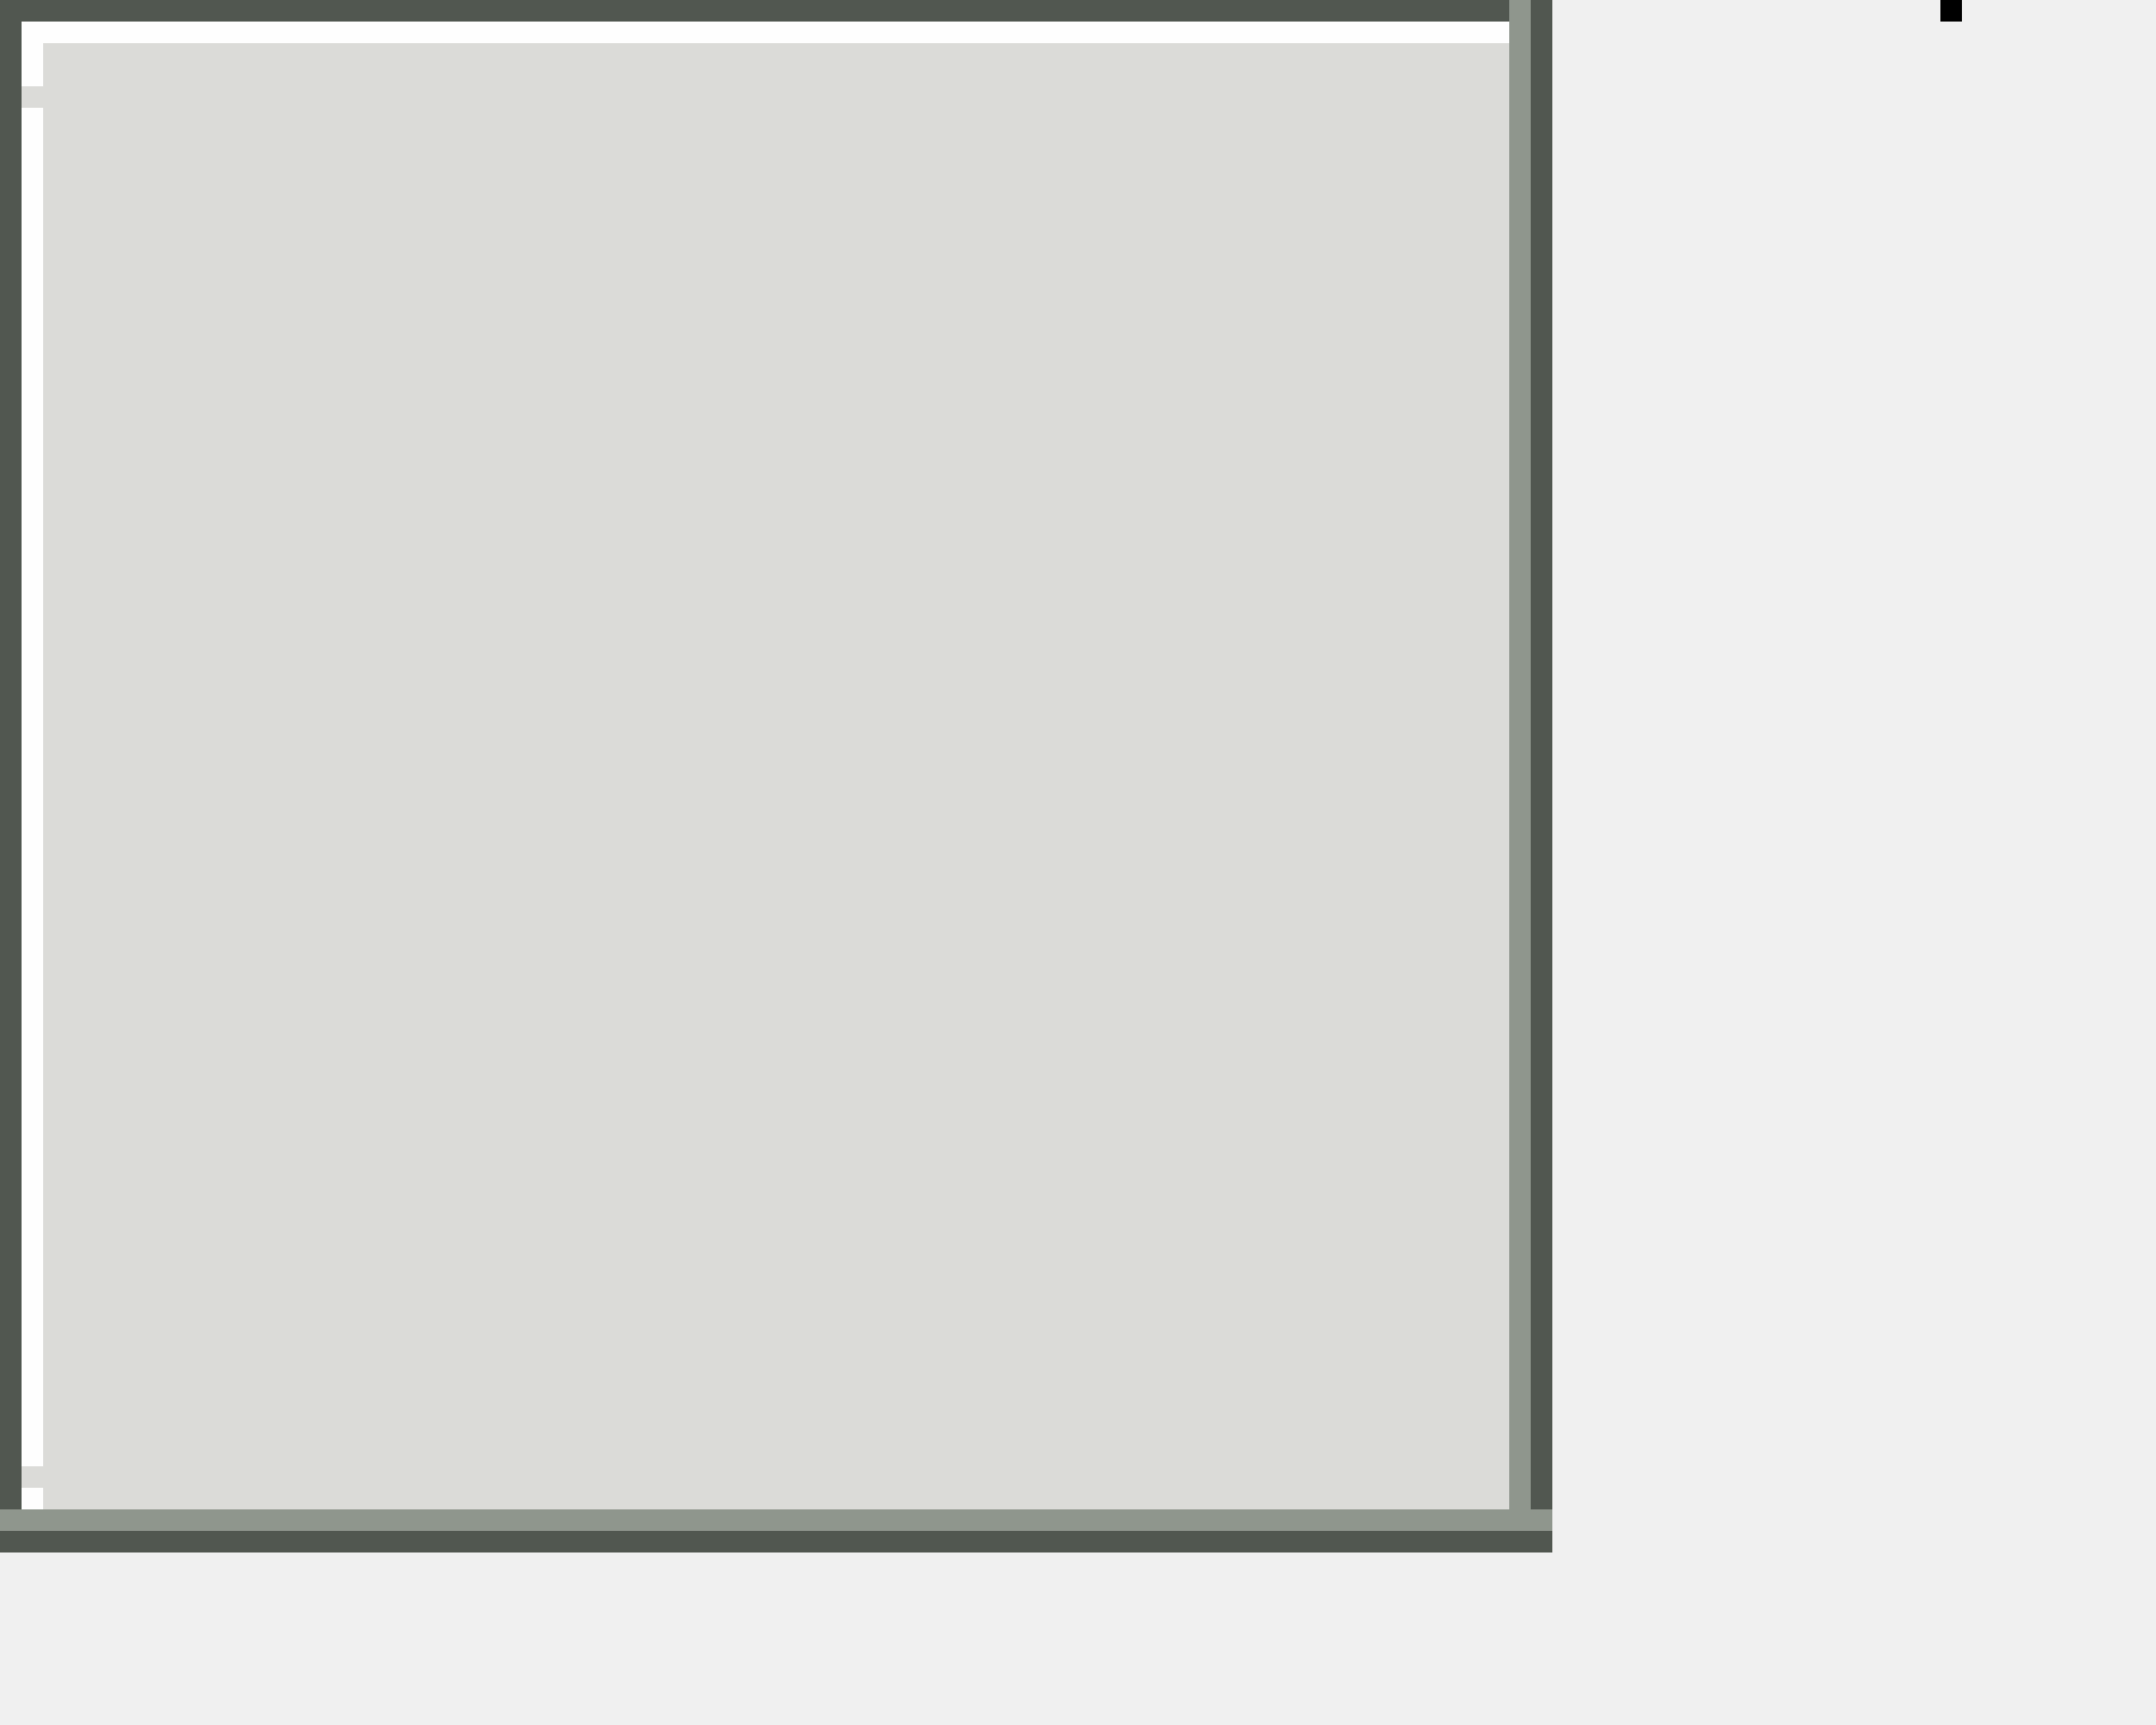
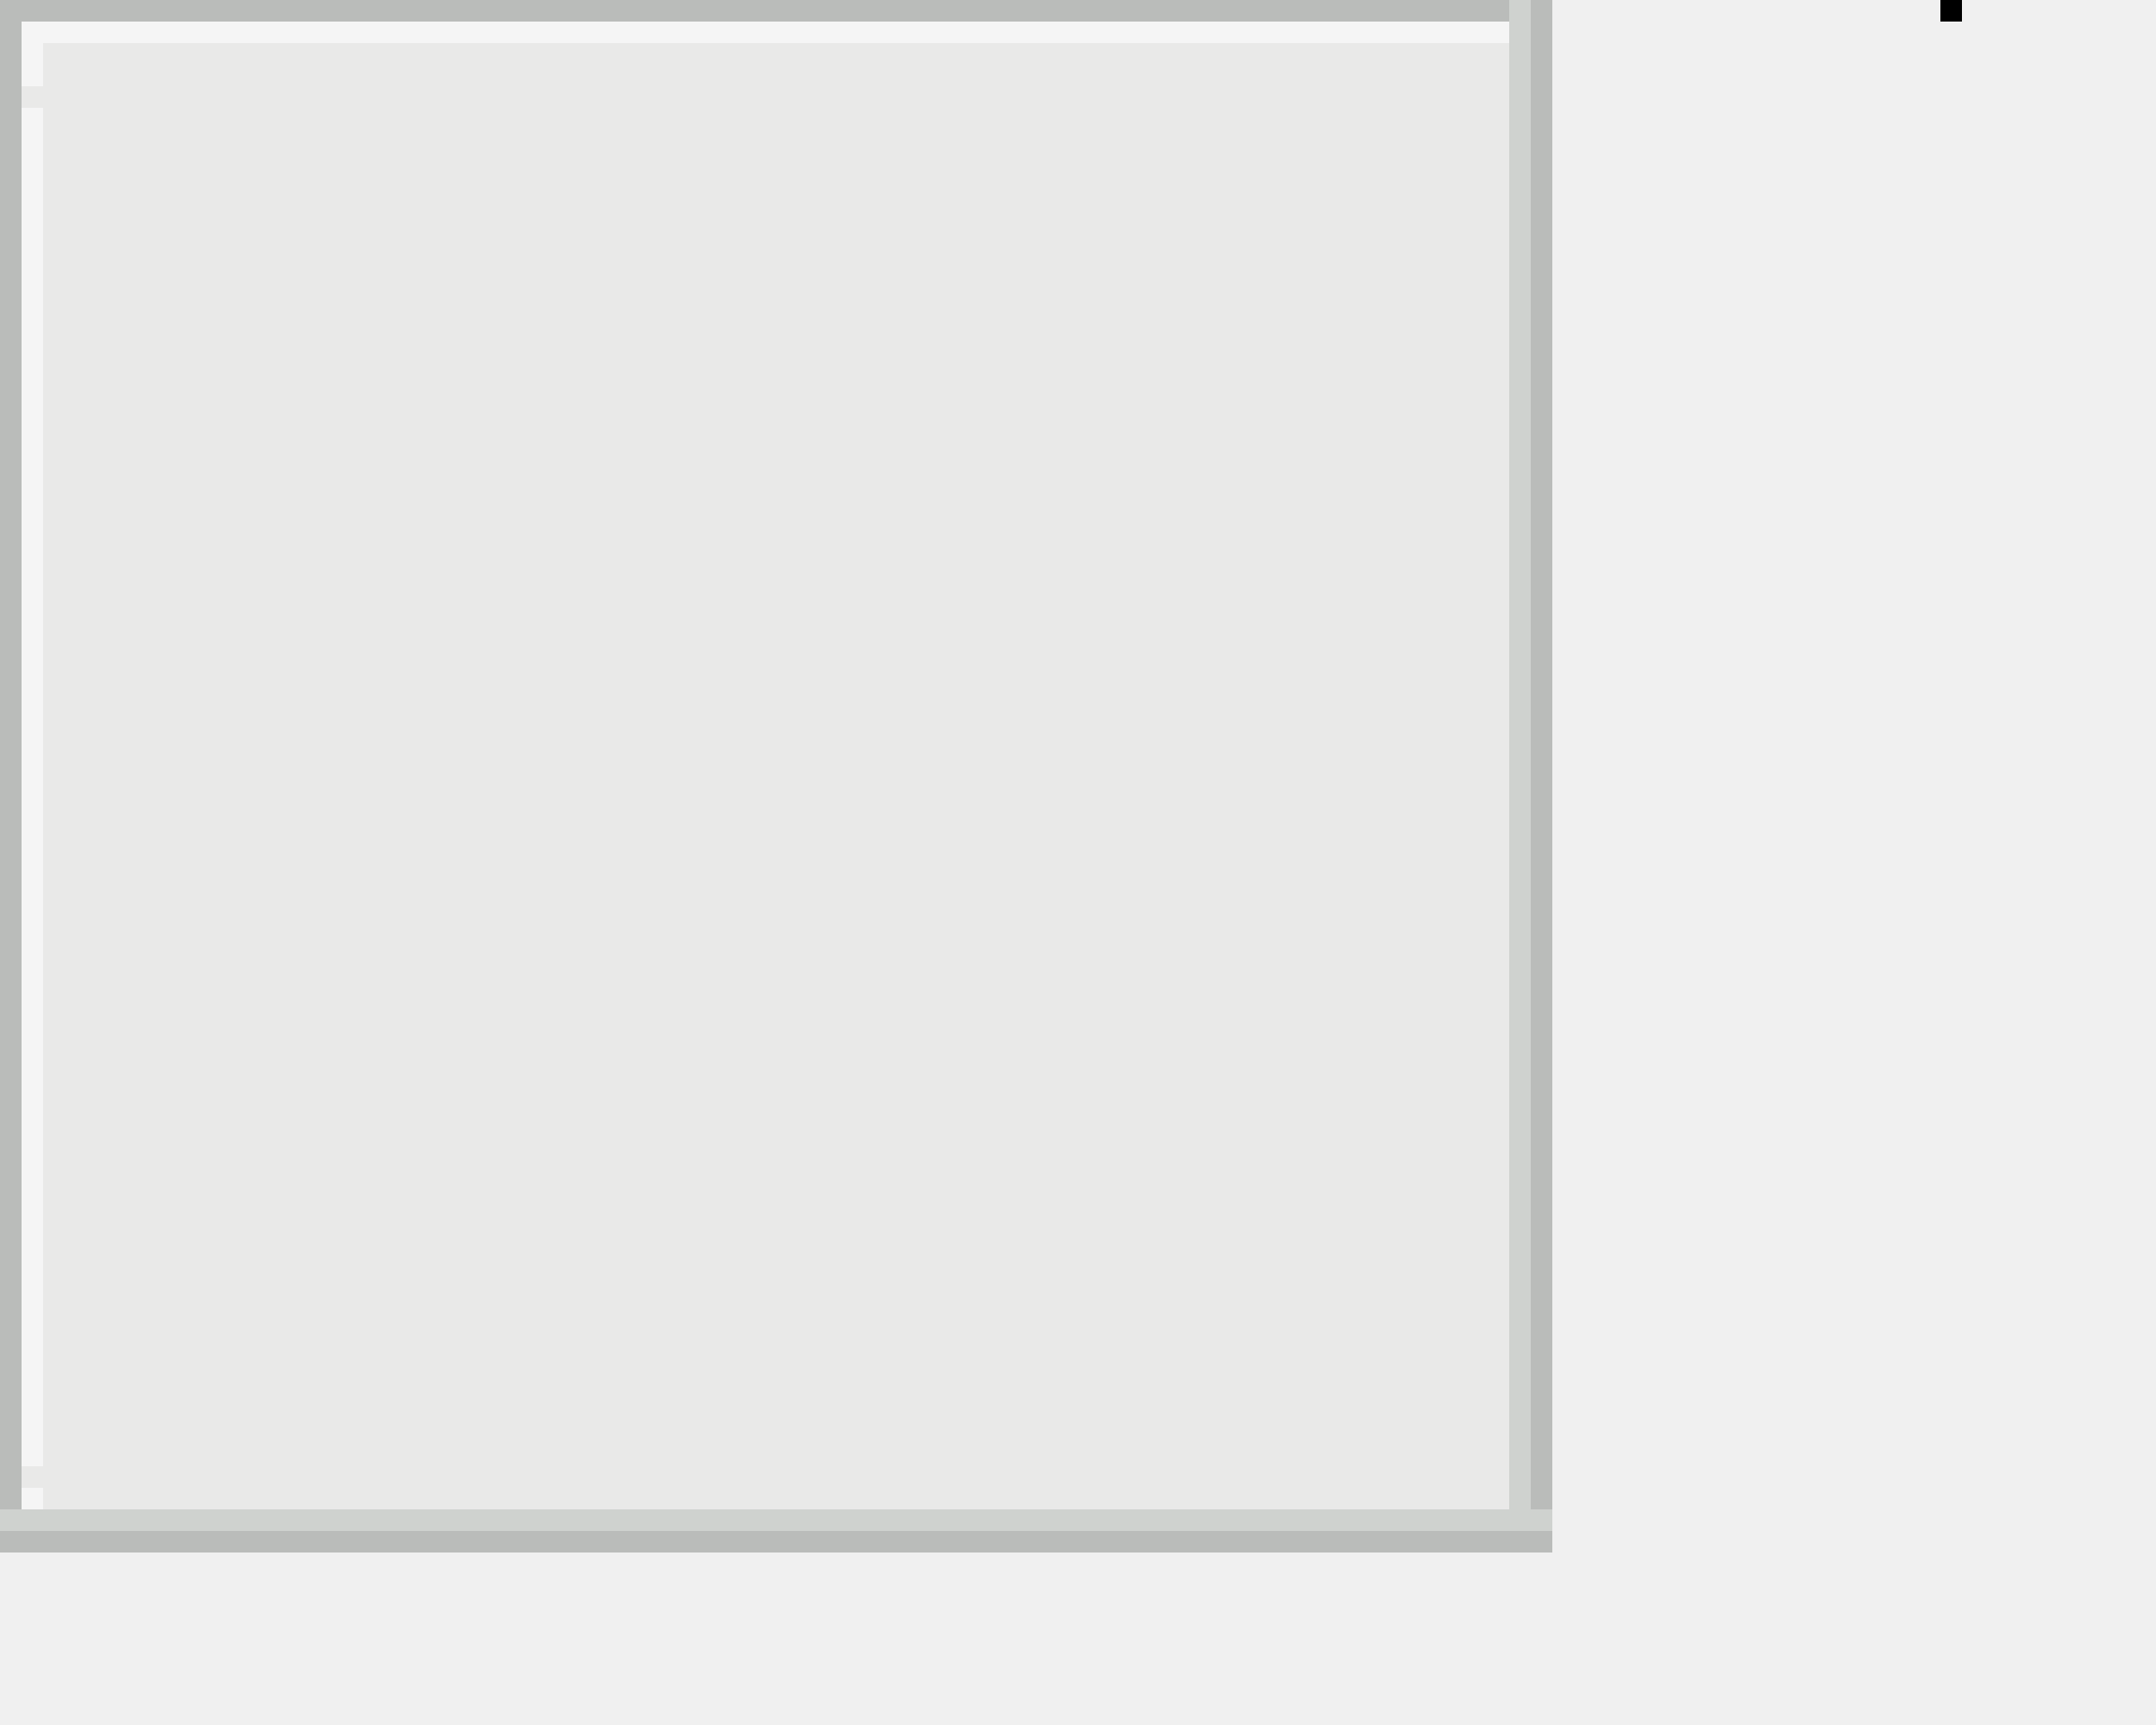
<svg xmlns="http://www.w3.org/2000/svg" width="100" height="80">
-   <g id="topleft" opacity="0.91">
+   <g id="topleft" opacity="0.312">
    <rect x="0" y="0" width="4" height="4" fill="#d8d9d5" opacity="1" />
    <rect x="0" y="0" width="4" height="1" fill="#414740" />
    <rect x="0" y="1" width="4" height="1" fill="#ffffff" />
    <rect x="0" y="0" width="1" height="4" fill="#414740" />
    <rect x="1" y="1" width="1" height="3" fill="#ffffff" />
  </g>
-   <g id="top" opacity="0.91">
+   <g id="top" opacity="0.312">
    <rect x="4" y="0" width="64" height="4" fill="#d8d9d5" opacity="1" />
    <rect x="4" y="0" width="64" height="1" fill="#414740" />
    <rect x="4" y="1" width="64" height="1" fill="#ffffff" />
  </g>
-   <g id="topright" opacity="0.91">
+   <g id="topright" opacity="0.312">
    <rect x="68" y="0" width="4" height="4" fill="#d8d9d5" opacity="1" />
    <rect x="68" y="0" width="4" height="1" fill="#414740" />
    <rect x="68" y="1" width="4" height="1" fill="#ffffff" />
    <rect x="70" y="0" width="1" height="4" fill="#858d83" />
    <rect x="71" y="0" width="1" height="4" fill="#414740" />
  </g>
-   <g id="left" opacity="0.91">
+   <g id="left" opacity="0.312">
    <rect x="0" y="4" width="4" height="64" fill="#d8d9d5" opacity="1" />
    <rect x="0" y="4" width="1" height="64" fill="#414740" />
    <rect x="1" y="5" width="1" height="63" fill="#ffffff" />
  </g>
-   <g id="center" opacity="0.91">
+   <g id="center" opacity="0.312">
    <rect x="4" y="4" width="64" height="64" fill="#d8d9d5" opacity="1" />
  </g>
-   <g id="right" opacity="0.91">
+   <g id="right" opacity="0.312">
    <rect x="68" y="4" width="4" height="64" fill="#d8d9d5" opacity="1" />
    <rect x="70" y="4" width="1" height="64" fill="#858d83" />
    <rect x="71" y="4" width="1" height="64" fill="#414740" />
  </g>
-   <g id="bottomleft" opacity="0.91">
+   <g id="bottomleft" opacity="0.312">
    <rect x="0" y="68" width="4" height="4" fill="#d8d9d5" opacity="1" />
    <rect x="0" y="68" width="1" height="4" fill="#414740" />
    <rect x="1" y="69" width="1" height="3" fill="#ffffff" />
    <rect x="0" y="70" width="4" height="1" fill="#858d83" />
    <rect x="0" y="71" width="4" height="1" fill="#414740" />
  </g>
-   <g id="bottom" opacity="0.91">
+   <g id="bottom" opacity="0.312">
    <rect x="4" y="68" width="64" height="4" fill="#d8d9d5" opacity="1" />
    <rect x="4" y="70" width="64" height="1" fill="#858d83" />
    <rect x="4" y="71" width="64" height="1" fill="#414740" />
  </g>
-   <g id="bottomright" opacity="0.91">
+   <g id="bottomright" opacity="0.312">
    <rect x="68" y="68" width="4" height="4" fill="#d8d9d5" opacity="1" />
    <rect x="70" y="68" width="1" height="4" fill="#858d83" />
    <rect x="71" y="68" width="1" height="4" fill="#414740" />
    <rect x="68" y="70" width="4" height="1" fill="#858d83" />
    <rect x="68" y="71" width="4" height="1" fill="#414740" />
  </g>
  <rect id="hint-stretch-borders" width="1" height="1" x="90" fill="#000" />
</svg>
